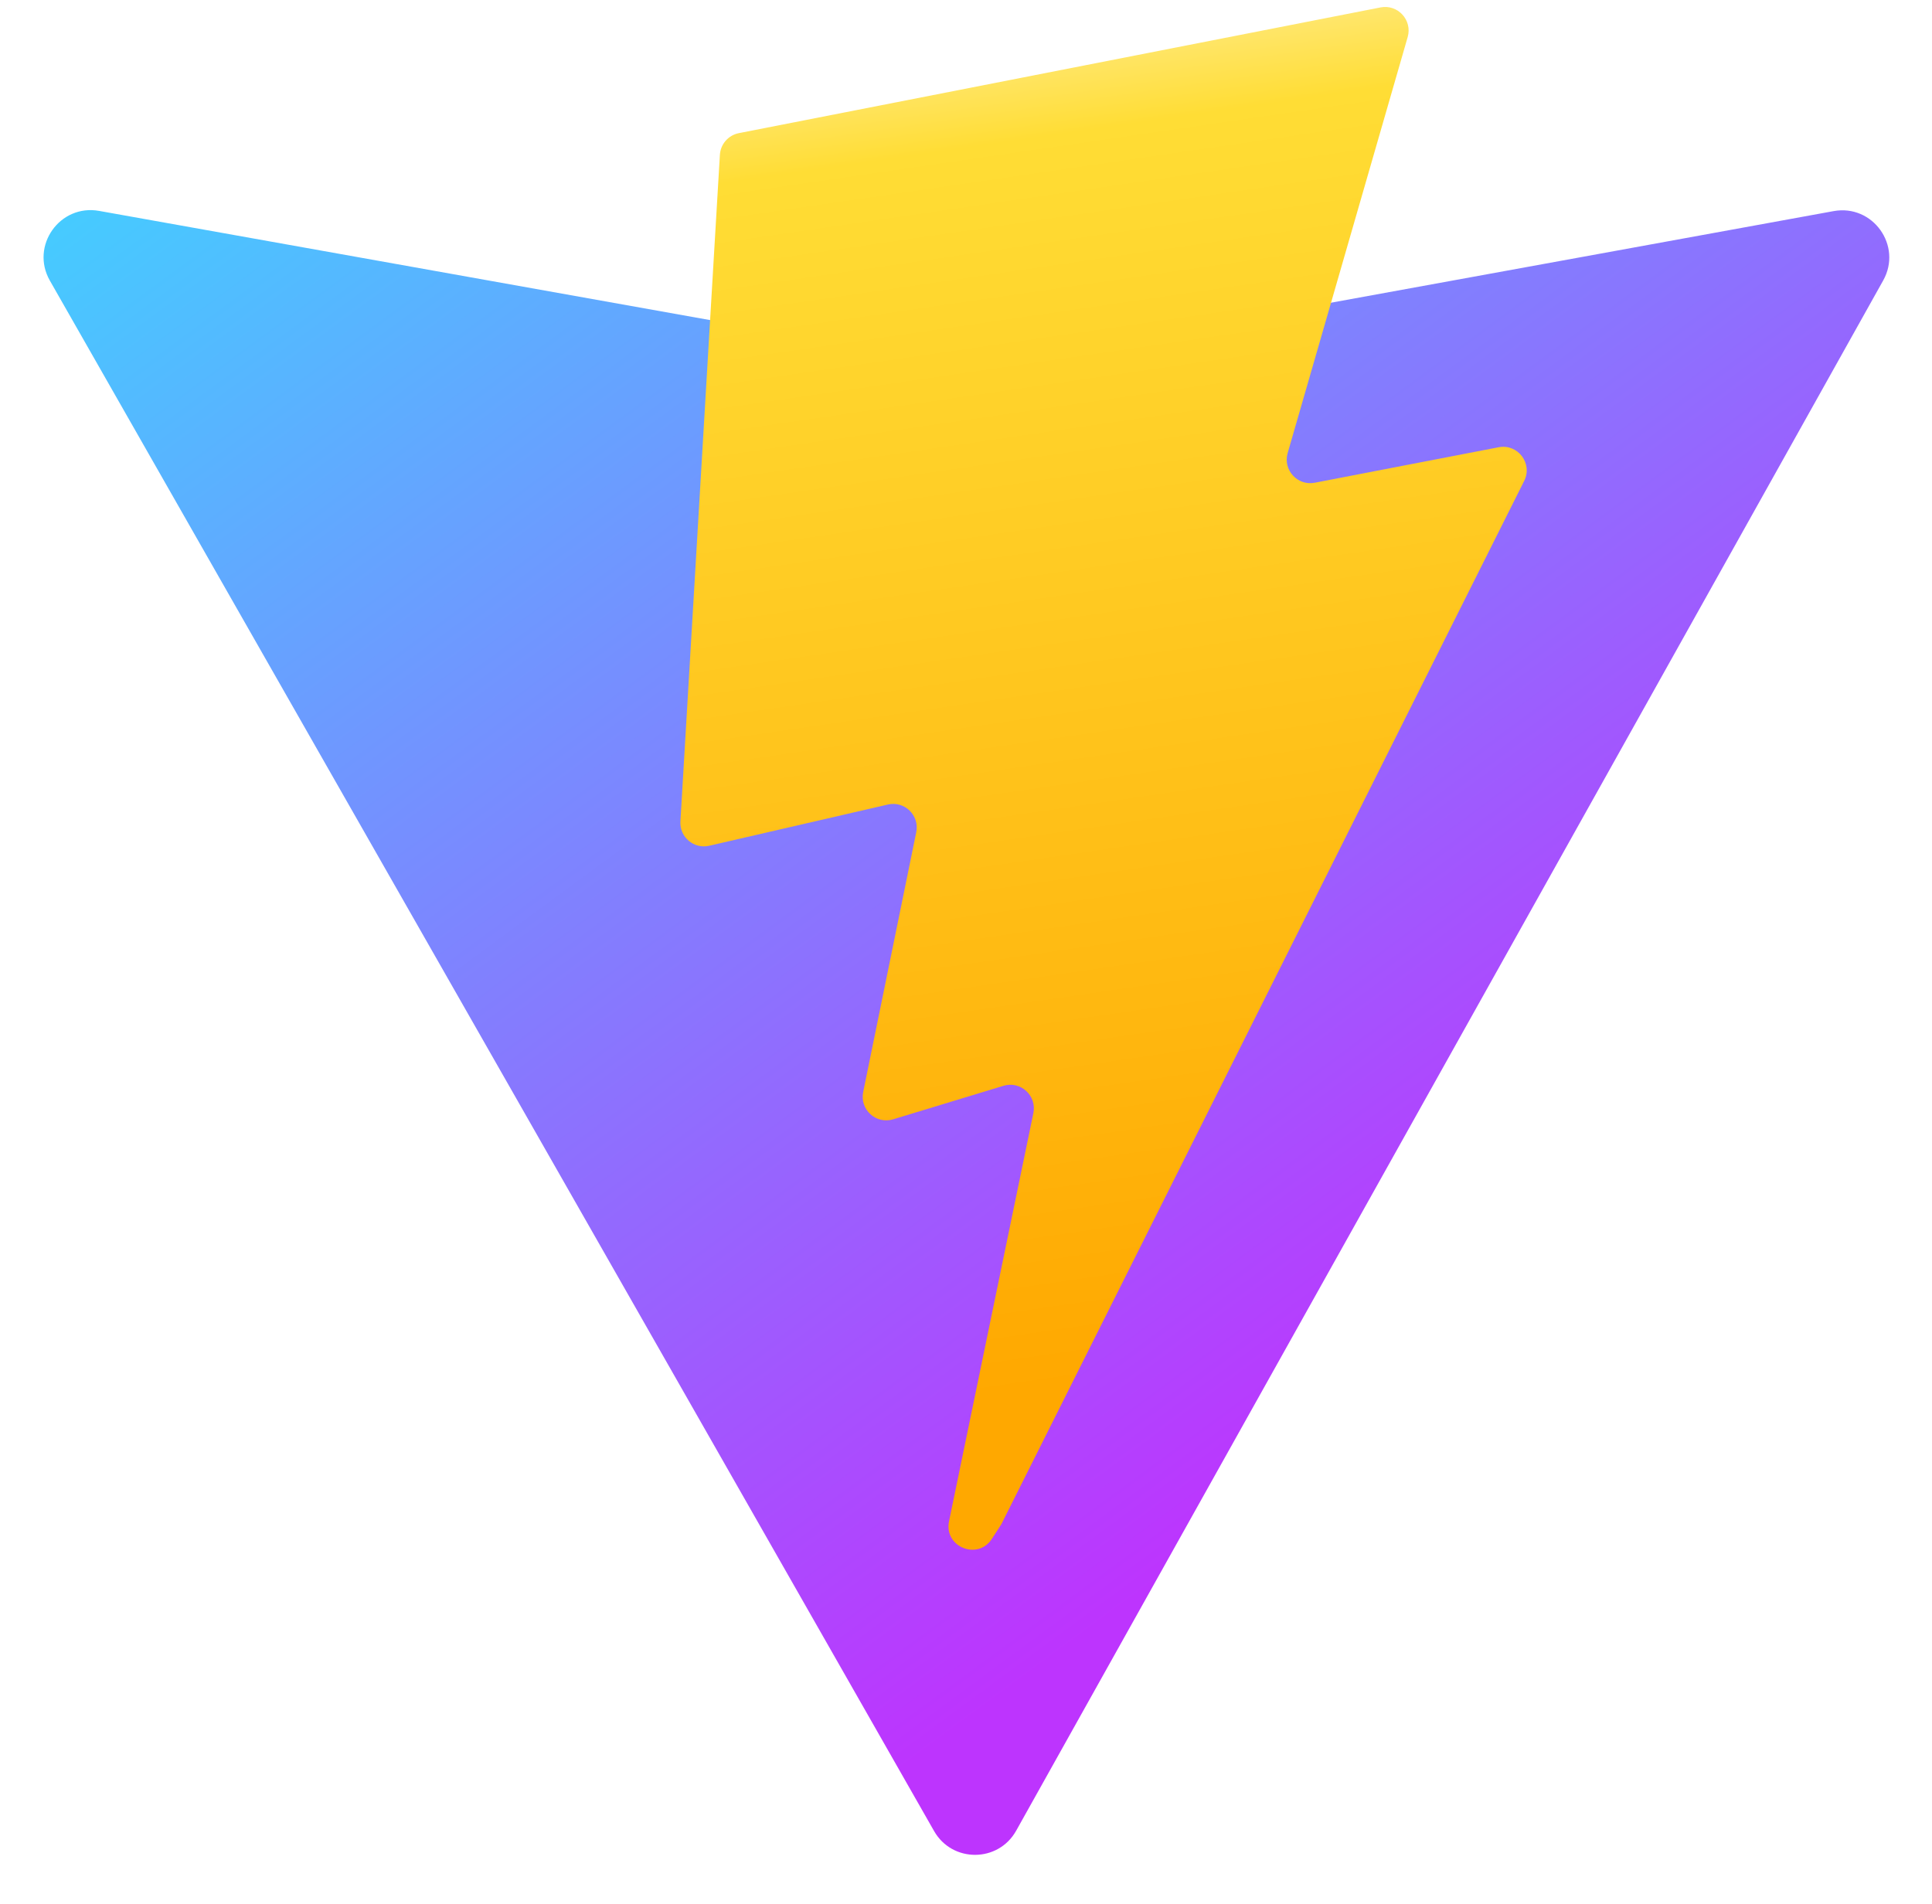
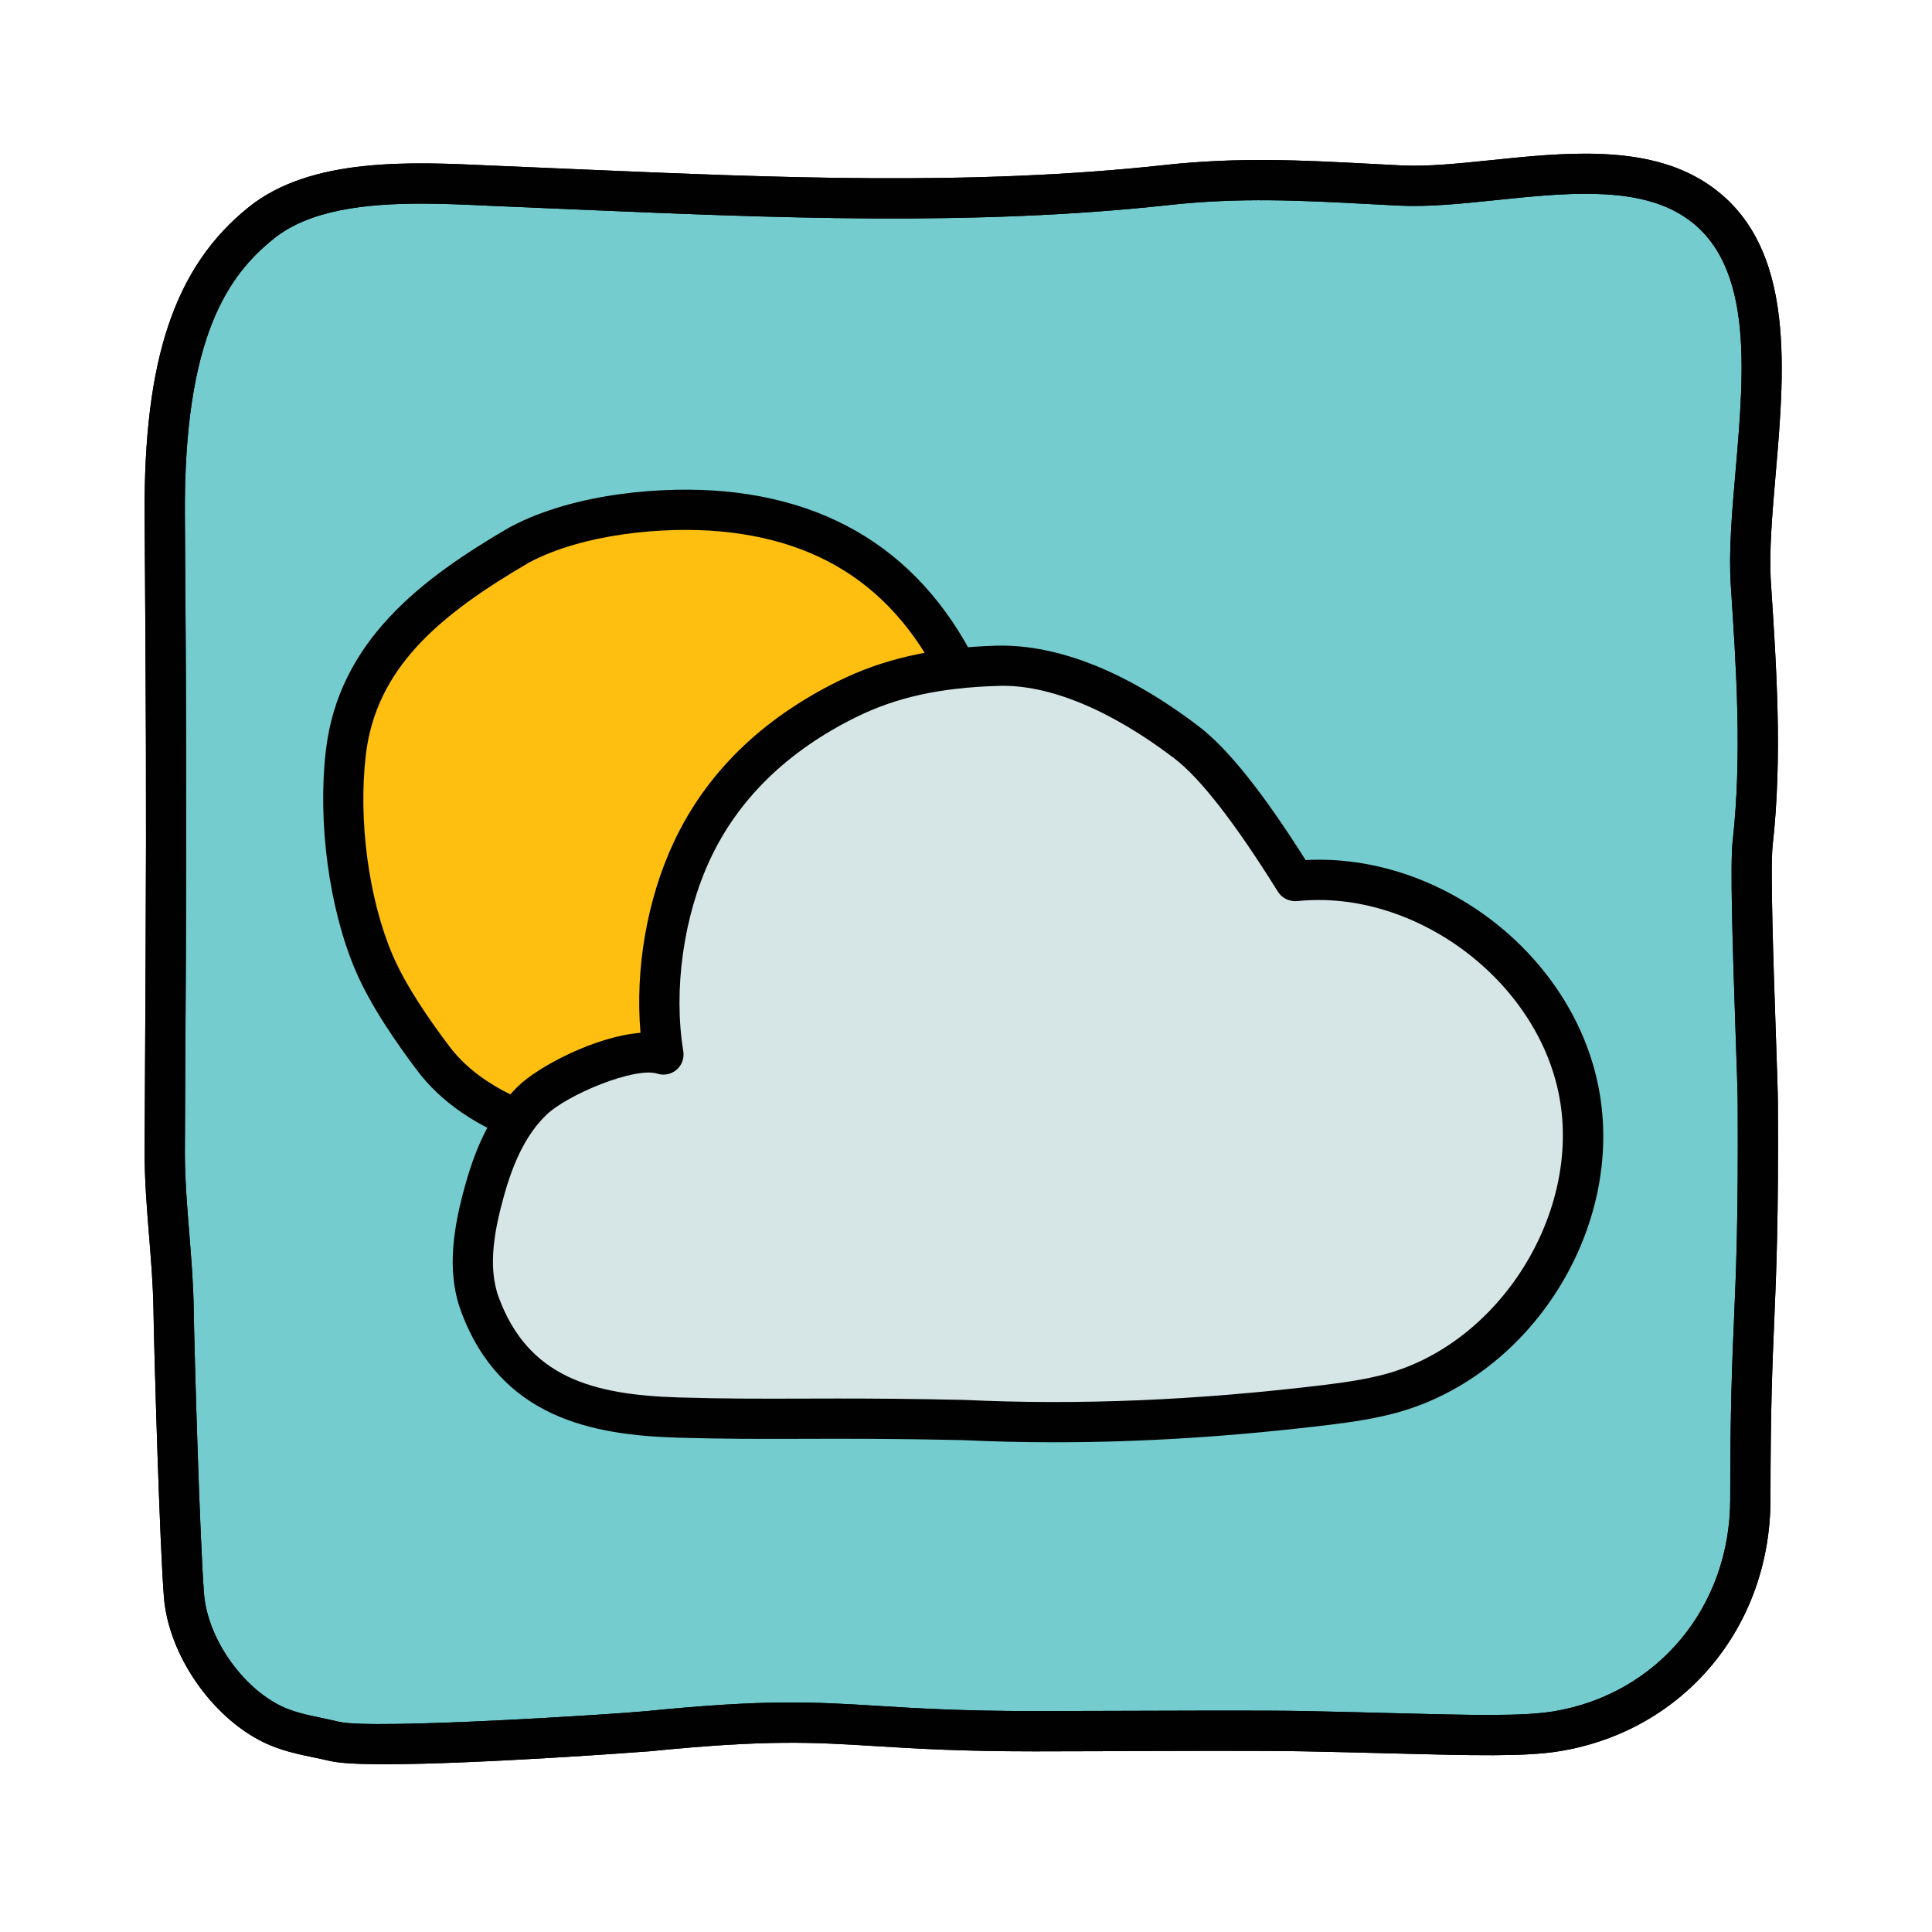
- <svg xmlns="http://www.w3.org/2000/svg" width="410" height="404" viewBox="0 0 410 404" fill="none">
-   <path d="M399.641 59.525L215.643 388.545C211.844 395.338 202.084 395.378 198.228 388.618L10.582 59.556C6.381 52.19 12.68 43.267 21.028 44.759L205.223 77.682C206.398 77.892 207.601 77.89 208.776 77.676L389.119 44.806C397.439 43.289 403.768 52.143 399.641 59.525Z" fill="url(#paint0_linear)" />
-   <path d="M292.965 1.574L156.801 28.255C154.563 28.694 152.906 30.59 152.771 32.866L144.395 174.33C144.198 177.662 147.258 180.248 150.51 179.498L188.42 170.749C191.967 169.931 195.172 173.055 194.443 176.622L183.18 231.775C182.422 235.487 185.907 238.661 189.532 237.56L212.947 230.446C216.577 229.344 220.065 232.527 219.297 236.242L201.398 322.875C200.278 328.294 207.486 331.249 210.492 326.603L212.5 323.5L323.454 102.072C325.312 98.365 322.108 94.137 318.036 94.923L279.014 102.454C275.347 103.161 272.227 99.746 273.262 96.158L298.731 7.867C299.767 4.273 296.636 0.855 292.965 1.574Z" fill="url(#paint1_linear)" />
-   <defs>
-     <linearGradient id="paint0_linear" x1="6" y1="33" x2="235" y2="344" gradientUnits="userSpaceOnUse">
-       <stop stop-color="#41D1FF" />
-       <stop offset="1" stop-color="#BD34FE" />
-     </linearGradient>
-     <linearGradient id="paint1_linear" x1="194.651" y1="8.818" x2="236.076" y2="292.989" gradientUnits="userSpaceOnUse">
-       <stop stop-color="#FFEA83" />
-       <stop offset="0.083" stop-color="#FFDD35" />
-       <stop offset="1" stop-color="#FFA800" />
-     </linearGradient>
-   </defs>
+ <svg xmlns="http://www.w3.org/2000/svg" viewBox="0 0 48 48" width="48px" height="48px">
+   <path fill="#74cccf" d="M43.488,37.246c0-4.804,0.214-4.386,0.185-9.82c-0.005-0.871-0.224-5.613-0.128-6.479 c0.238-2.132,0.097-4.285-0.044-6.425c-0.193-2.925,1.408-7.925-1.523-9.643c-1.959-1.148-5.09-0.165-7.177-0.269 c-2.087-0.104-3.755-0.237-5.832-0.011c-5.386,0.587-10.824,0.258-16.238,0.038c-1.975-0.08-4.697-0.339-6.239,0.899 c-1.484,1.191-2.428,3.111-2.4,7.278C4.122,17.087,4.14,19.4,4.118,23.673c-0.008,1.633-0.017,3.266-0.025,4.899 c-0.007,1.317,0.198,2.622,0.219,3.939c0.02,1.225,0.157,5.882,0.259,7.137c0.102,1.254,1.065,2.639,2.196,3.19 c0.482,0.235,1.026,0.303,1.548,0.427c0.98,0.233,7.274-0.203,7.787-0.254c4.804-0.48,4.804,0,9.609,0c1.334,0,5.393-0.027,6.726,0 c3.375,0.069,5.185,0.177,6.246,0C41.566,42.53,43.488,40.128,43.488,37.246" />
+   <path fill="#010101" d="M9.559,43.832c-0.625,0-1.116-0.023-1.359-0.081c-0.129-0.03-0.258-0.058-0.387-0.084 c-0.417-0.087-0.848-0.177-1.264-0.38c-1.295-0.63-2.36-2.177-2.476-3.599c-0.104-1.286-0.242-6.015-0.261-7.17 c-0.01-0.601-0.059-1.2-0.107-1.799c-0.057-0.7-0.116-1.424-0.112-2.15l0.025-4.898c0.021-4.022,0.005-6.306-0.02-10.125 l-0.005-0.729c-0.026-3.9,0.748-6.195,2.587-7.671c1.549-1.244,4.029-1.127,6.021-1.033l2.273,0.097 c4.75,0.203,9.663,0.414,14.441-0.108c1.867-0.204,3.4-0.123,5.174-0.03l0.737,0.038c0.643,0.032,1.415-0.048,2.231-0.132 c1.741-0.181,3.714-0.385,5.173,0.47c2.396,1.405,2.125,4.558,1.885,7.341c-0.085,0.994-0.167,1.933-0.116,2.701 c0.14,2.129,0.286,4.33,0.042,6.514c-0.062,0.561,0.023,3.056,0.08,4.707c0.027,0.792,0.049,1.441,0.051,1.714 c0.015,2.89-0.039,4.155-0.091,5.378c-0.046,1.079-0.094,2.195-0.094,4.444c0,3.172-2.147,5.746-5.222,6.258 c-0.866,0.145-2.143,0.111-4.26,0.056c-0.618-0.016-1.307-0.034-2.079-0.049c-0.958-0.02-3.326-0.012-5.073-0.004l-1.643,0.004 c-1.851,0-2.976-0.069-3.969-0.131c-1.544-0.095-2.661-0.165-5.59,0.128C16.103,43.513,11.897,43.832,9.559,43.832z M10.465,5.059 c-1.383,0-2.774,0.156-3.659,0.867c-1.111,0.892-2.243,2.407-2.213,6.885l0.005,0.729c0.025,3.823,0.041,6.109,0.02,10.136 l-0.025,4.898c-0.003,0.684,0.054,1.386,0.109,2.065c0.05,0.62,0.101,1.241,0.11,1.864c0.018,1.147,0.155,5.837,0.258,7.104 c0.087,1.079,0.93,2.301,1.917,2.781c0.304,0.148,0.657,0.222,1.03,0.3c0.139,0.029,0.277,0.058,0.415,0.091 c0.833,0.197,6.908-0.194,7.621-0.266c3.009-0.301,4.159-0.229,5.751-0.131c0.979,0.061,2.087,0.129,3.907,0.129l1.639-0.004 c1.755-0.006,4.135-0.016,5.097,0.004c0.773,0.016,1.465,0.034,2.084,0.05c2.057,0.053,3.298,0.084,4.07-0.043 c2.583-0.431,4.386-2.598,4.386-5.272c0-2.271,0.048-3.397,0.095-4.487c0.052-1.211,0.106-2.464,0.091-5.331 c-0.001-0.268-0.023-0.906-0.05-1.685c-0.079-2.309-0.14-4.267-0.075-4.852c0.234-2.095,0.092-4.252-0.046-6.337 c-0.056-0.843,0.028-1.819,0.118-2.852c0.225-2.609,0.457-5.307-1.395-6.393c-1.176-0.689-2.898-0.51-4.564-0.337 c-0.854,0.088-1.663,0.172-2.384,0.137l-0.74-0.038C32.305,4.979,30.81,4.9,29.024,5.096c-4.855,0.529-9.805,0.316-14.592,0.113 l-2.277-0.097C11.618,5.086,11.042,5.059,10.465,5.059z" />
+   <path fill="#010101" d="M9.559,43.832c-0.625,0-1.116-0.023-1.359-0.081c-0.129-0.03-0.258-0.058-0.387-0.084 c-0.417-0.087-0.848-0.177-1.264-0.38c-1.295-0.63-2.36-2.177-2.476-3.599c-0.104-1.286-0.242-6.015-0.261-7.17 c-0.01-0.601-0.059-1.2-0.107-1.799c-0.057-0.7-0.116-1.424-0.112-2.15l0.025-4.898c0.021-4.022,0.005-6.306-0.02-10.125 l-0.005-0.729c-0.026-3.9,0.748-6.195,2.587-7.671c1.549-1.244,4.029-1.127,6.021-1.033l2.273,0.097 c4.75,0.203,9.663,0.414,14.441-0.108c1.867-0.204,3.4-0.123,5.174-0.03l0.737,0.038c0.643,0.032,1.415-0.048,2.231-0.132 c1.741-0.181,3.714-0.385,5.173,0.47c2.396,1.405,2.125,4.558,1.885,7.341c-0.085,0.994-0.167,1.933-0.116,2.701 c0.14,2.129,0.286,4.33,0.042,6.514c-0.062,0.561,0.023,3.056,0.08,4.707c0.027,0.792,0.049,1.441,0.051,1.714 c0.015,2.89-0.039,4.155-0.091,5.378c-0.046,1.079-0.094,2.195-0.094,4.444c0,3.172-2.147,5.746-5.222,6.258 c-0.866,0.145-2.143,0.111-4.26,0.056c-0.618-0.016-1.307-0.034-2.079-0.049c-0.958-0.02-3.326-0.012-5.073-0.004l-1.643,0.004 c-1.851,0-2.976-0.069-3.969-0.131c-1.544-0.095-2.661-0.165-5.59,0.128C16.103,43.513,11.897,43.832,9.559,43.832z M10.465,5.059 c-1.383,0-2.774,0.156-3.659,0.867c-1.111,0.892-2.243,2.407-2.213,6.885l0.005,0.729c0.025,3.823,0.041,6.109,0.02,10.136 l-0.025,4.898c-0.003,0.684,0.054,1.386,0.109,2.065c0.05,0.62,0.101,1.241,0.11,1.864c0.018,1.147,0.155,5.837,0.258,7.104 c0.087,1.079,0.93,2.301,1.917,2.781c0.304,0.148,0.657,0.222,1.03,0.3c0.139,0.029,0.277,0.058,0.415,0.091 c0.833,0.197,6.908-0.194,7.621-0.266c3.009-0.301,4.159-0.229,5.751-0.131c0.979,0.061,2.087,0.129,3.907,0.129l1.639-0.004 c1.755-0.006,4.135-0.016,5.097,0.004c0.773,0.016,1.465,0.034,2.084,0.05c2.057,0.053,3.298,0.084,4.07-0.043 c2.583-0.431,4.386-2.598,4.386-5.272c0-2.271,0.048-3.397,0.095-4.487c0.052-1.211,0.106-2.464,0.091-5.331 c-0.001-0.268-0.023-0.906-0.05-1.685c-0.079-2.309-0.14-4.267-0.075-4.852c0.234-2.095,0.092-4.252-0.046-6.337 c-0.056-0.843,0.028-1.819,0.118-2.852c0.225-2.609,0.457-5.307-1.395-6.393c-1.176-0.689-2.898-0.51-4.564-0.337 c-0.854,0.088-1.663,0.172-2.384,0.137l-0.74-0.038C32.305,4.979,30.81,4.9,29.024,5.096c-4.855,0.529-9.805,0.316-14.592,0.113 l-2.277-0.097C11.618,5.086,11.042,5.059,10.465,5.059z" />
+   <path fill="#febf10" d="M12.905,13.537c-2.154,1.255-4.027,2.7-4.313,5.176c-0.21,1.818,0.126,3.846,0.693,5.186 c0.348,0.822,0.94,1.678,1.476,2.392c0.594,0.793,1.49,1.315,2.422,1.652c3.015,1.09,6.476,0.123,8.895-1.982 c2.141-1.863,3.301-5.13,2.211-8.145c-1.09-3.015-3.152-4.818-6.345-5.111C16.642,12.586,14.457,12.708,12.905,13.537" />
+   <path fill="#010101" d="M15.802,28.889c-0.96,0-1.904-0.155-2.79-0.476c-1.171-0.423-2.063-1.037-2.652-1.823 c-0.472-0.63-1.145-1.575-1.536-2.497c-0.648-1.53-0.935-3.665-0.729-5.438c0.315-2.728,2.377-4.279,4.558-5.55l0.017-0.009 c1.623-0.867,3.881-1.02,5.319-0.889c3.296,0.302,5.574,2.132,6.77,5.439c1.076,2.976,0.108,6.55-2.353,8.692 C20.501,27.995,18.104,28.889,15.802,28.889z M13.148,13.974c-2.257,1.316-3.811,2.636-4.061,4.796 c-0.187,1.614,0.072,3.551,0.657,4.934c0.348,0.821,0.974,1.699,1.416,2.287c0.47,0.627,1.207,1.126,2.191,1.482 c2.672,0.965,5.968,0.226,8.397-1.889c2.157-1.877,3.008-5.001,2.069-7.598c-1.067-2.952-3.004-4.516-5.92-4.783 C16.491,13.074,14.484,13.263,13.148,13.974z" />
+   <path fill="#d6e5e5" d="M23.922,35.28c3.142,0.149,6.142-0.022,9.056-0.378c0.54-0.066,1.079-0.145,1.603-0.29 c3.104-0.86,5.248-4.303,4.649-7.468s-3.852-5.587-7.056-5.253c-0.63-1.013-1.745-2.721-2.694-3.445 c-1.735-1.324-3.371-1.944-4.696-1.905c-1.338,0.04-2.549,0.24-3.748,0.834c-1.692,0.839-3.045,2.05-3.845,3.761 c-0.702,1.502-0.977,3.426-0.708,5.063c-0.804-0.258-2.67,0.564-3.273,1.156c-0.603,0.592-0.943,1.401-1.169,2.215 c-0.257,0.925-0.452,1.94-0.118,2.839c0.861,2.319,2.779,2.745,4.924,2.809C19.127,35.287,20.625,35.206,23.922,35.28" />
+   <path fill="#010101" d="M26.208,35.833c-0.775,0-1.542-0.018-2.303-0.054c-1.681-0.037-2.892-0.036-3.98-0.032 c-1.042,0.003-1.975,0.005-3.091-0.029c-2.107-0.063-4.395-0.485-5.378-3.135c-0.388-1.045-0.165-2.177,0.104-3.147 c0.303-1.089,0.716-1.864,1.3-2.438c0.526-0.517,1.953-1.252,3.053-1.338c-0.136-1.583,0.16-3.31,0.826-4.735 c0.798-1.707,2.169-3.052,4.076-3.997c1.14-0.565,2.36-0.839,3.956-0.887c1.518-0.033,3.235,0.65,5.014,2.007 c0.718,0.548,1.587,1.635,2.653,3.32c3.36-0.177,6.656,2.357,7.285,5.683c0.649,3.428-1.644,7.112-5.007,8.043 c-0.564,0.156-1.139,0.238-1.676,0.304C30.65,35.689,28.396,35.833,26.208,35.833z M20.8,34.746c0.878,0,1.875,0.006,3.133,0.034 c0.004,0,0.008,0,0.012,0c2.859,0.135,5.792,0.013,8.973-0.374c0.499-0.061,1.029-0.137,1.53-0.275 c2.833-0.785,4.837-4.006,4.291-6.894c-0.547-2.888-3.593-5.155-6.513-4.849c-0.191,0.014-0.375-0.071-0.476-0.233 c-1.061-1.704-1.926-2.818-2.573-3.312c-1.572-1.199-3.123-1.848-4.378-1.802c-1.444,0.043-2.536,0.284-3.541,0.782 c-1.698,0.842-2.914,2.028-3.614,3.525c-0.663,1.417-0.918,3.245-0.668,4.77c0.028,0.172-0.035,0.346-0.167,0.46 c-0.132,0.113-0.314,0.15-0.479,0.097c-0.543-0.175-2.234,0.51-2.769,1.037c-0.455,0.446-0.784,1.079-1.038,1.992 c-0.227,0.815-0.419,1.754-0.131,2.532c0.731,1.972,2.316,2.419,4.471,2.483c1.105,0.034,2.025,0.032,3.059,0.029 C20.204,34.747,20.495,34.746,20.8,34.746z" />
</svg>
